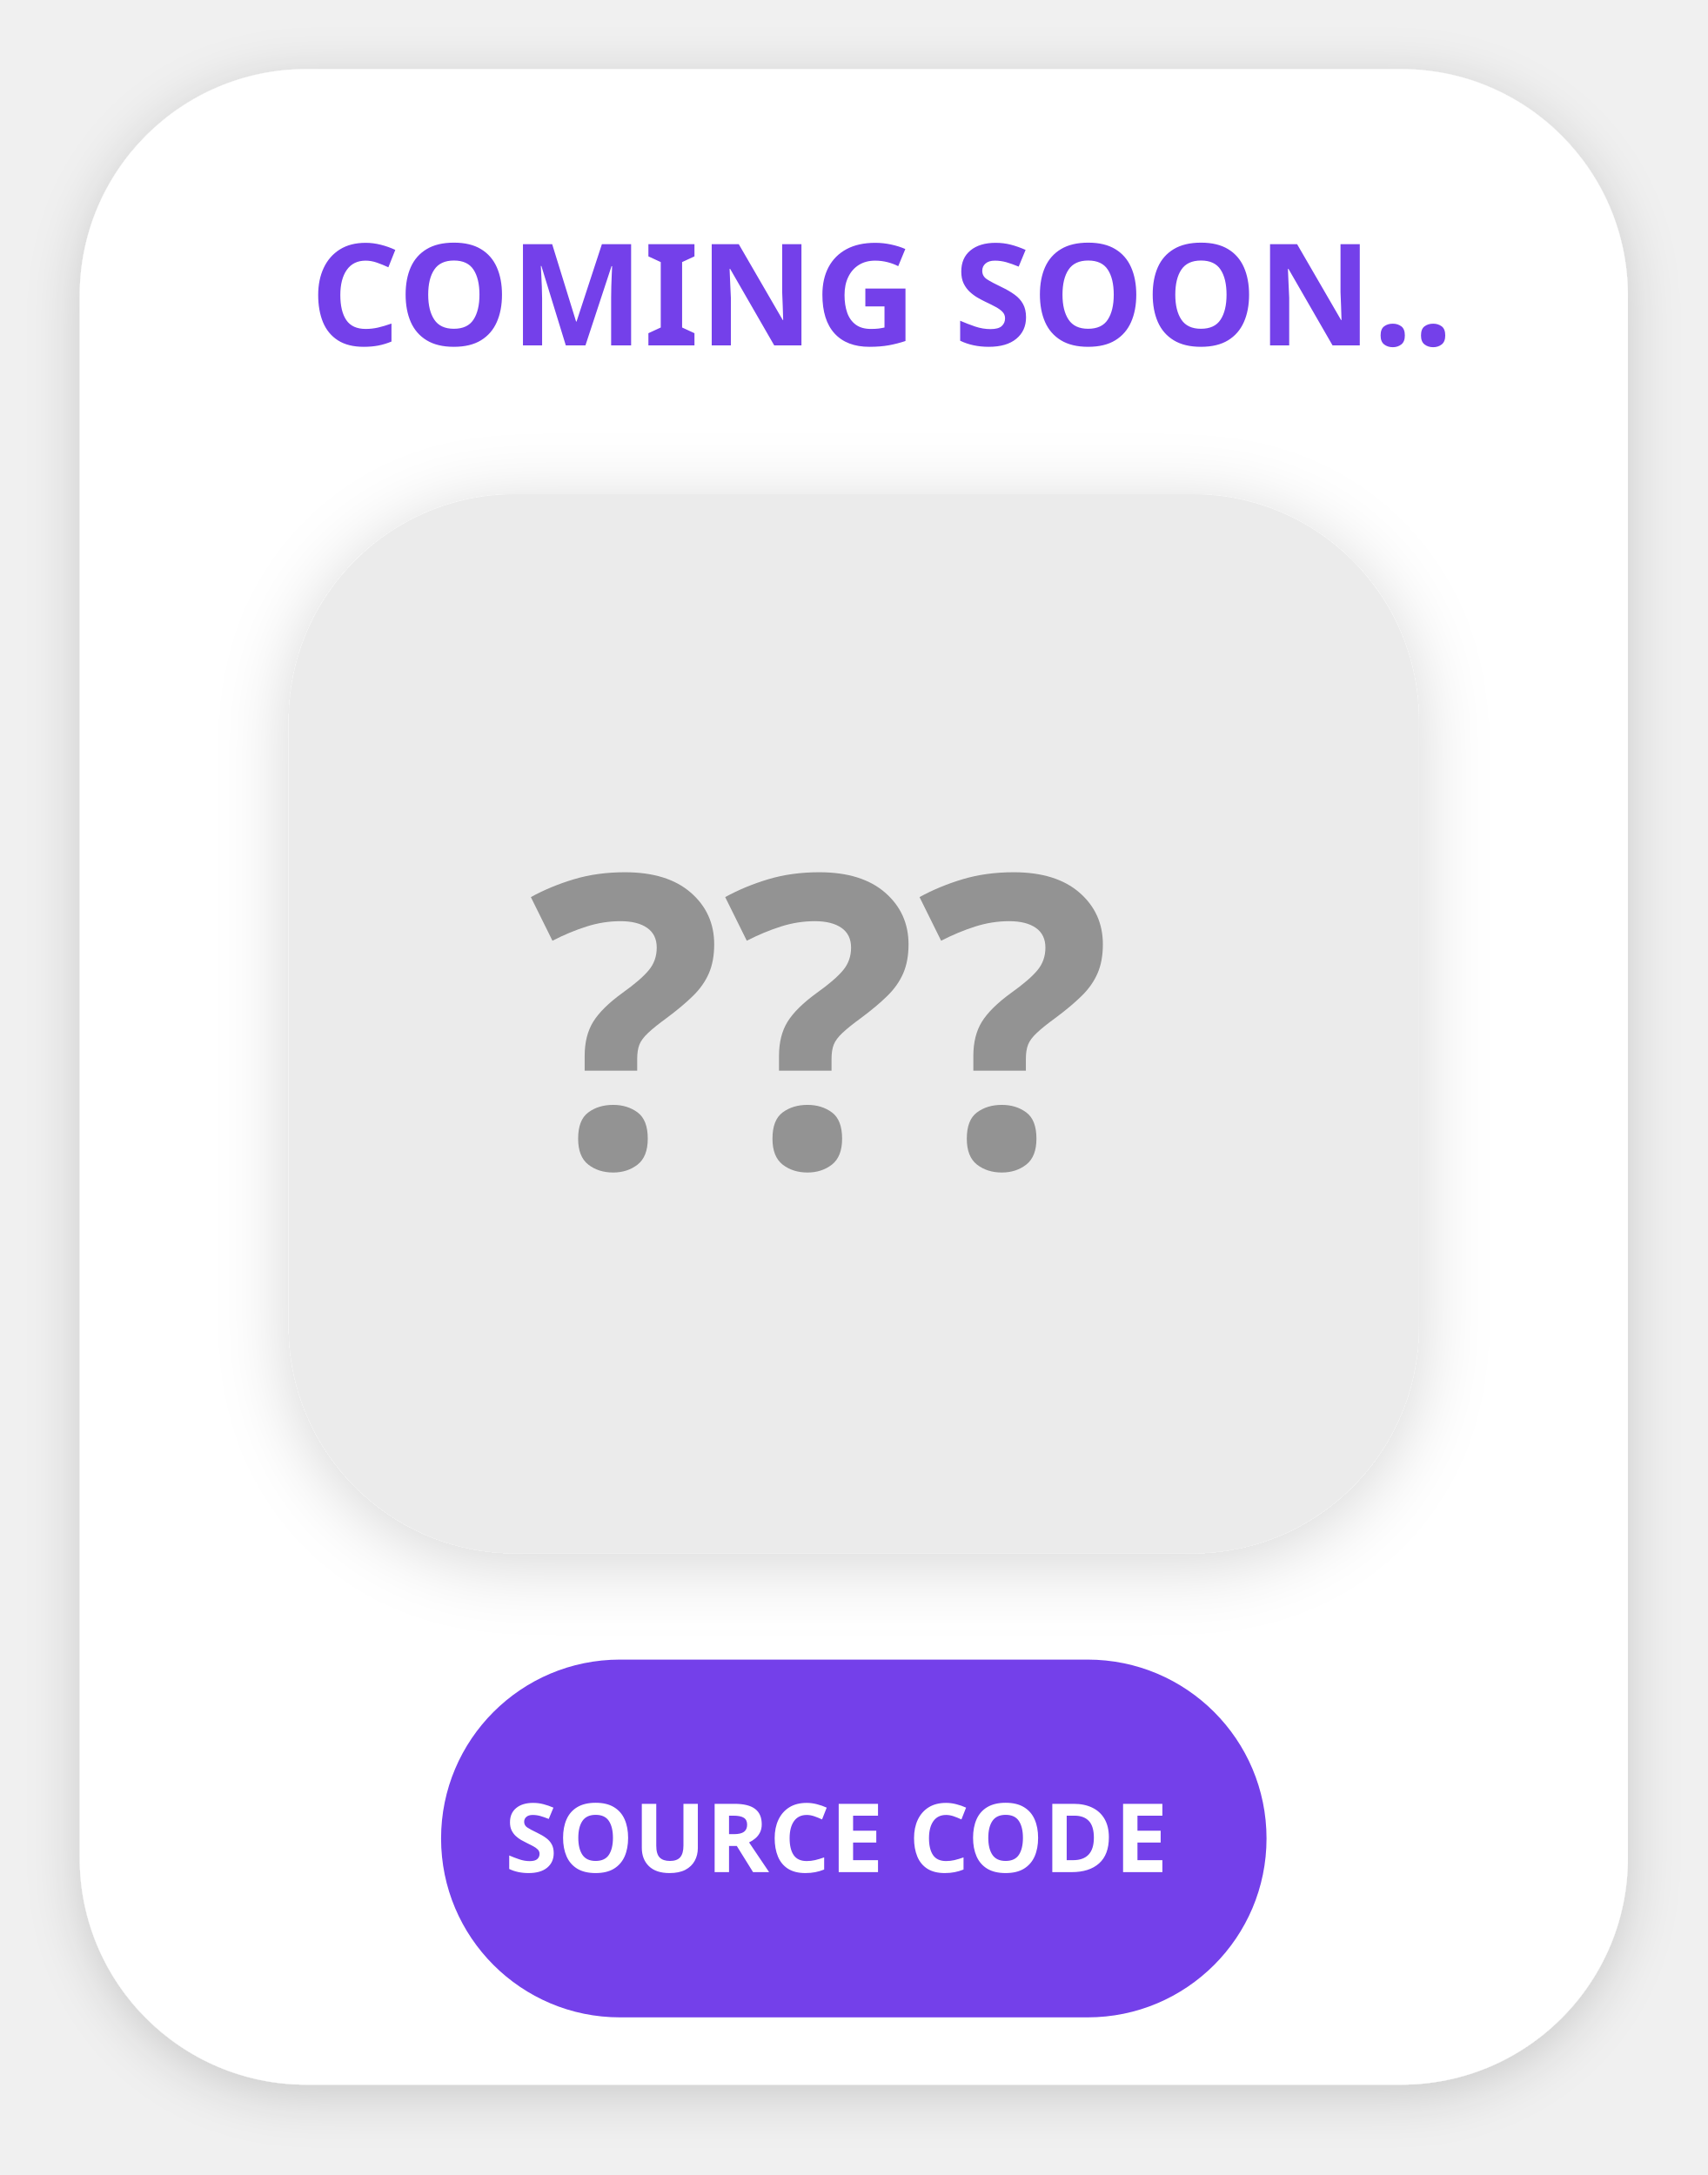
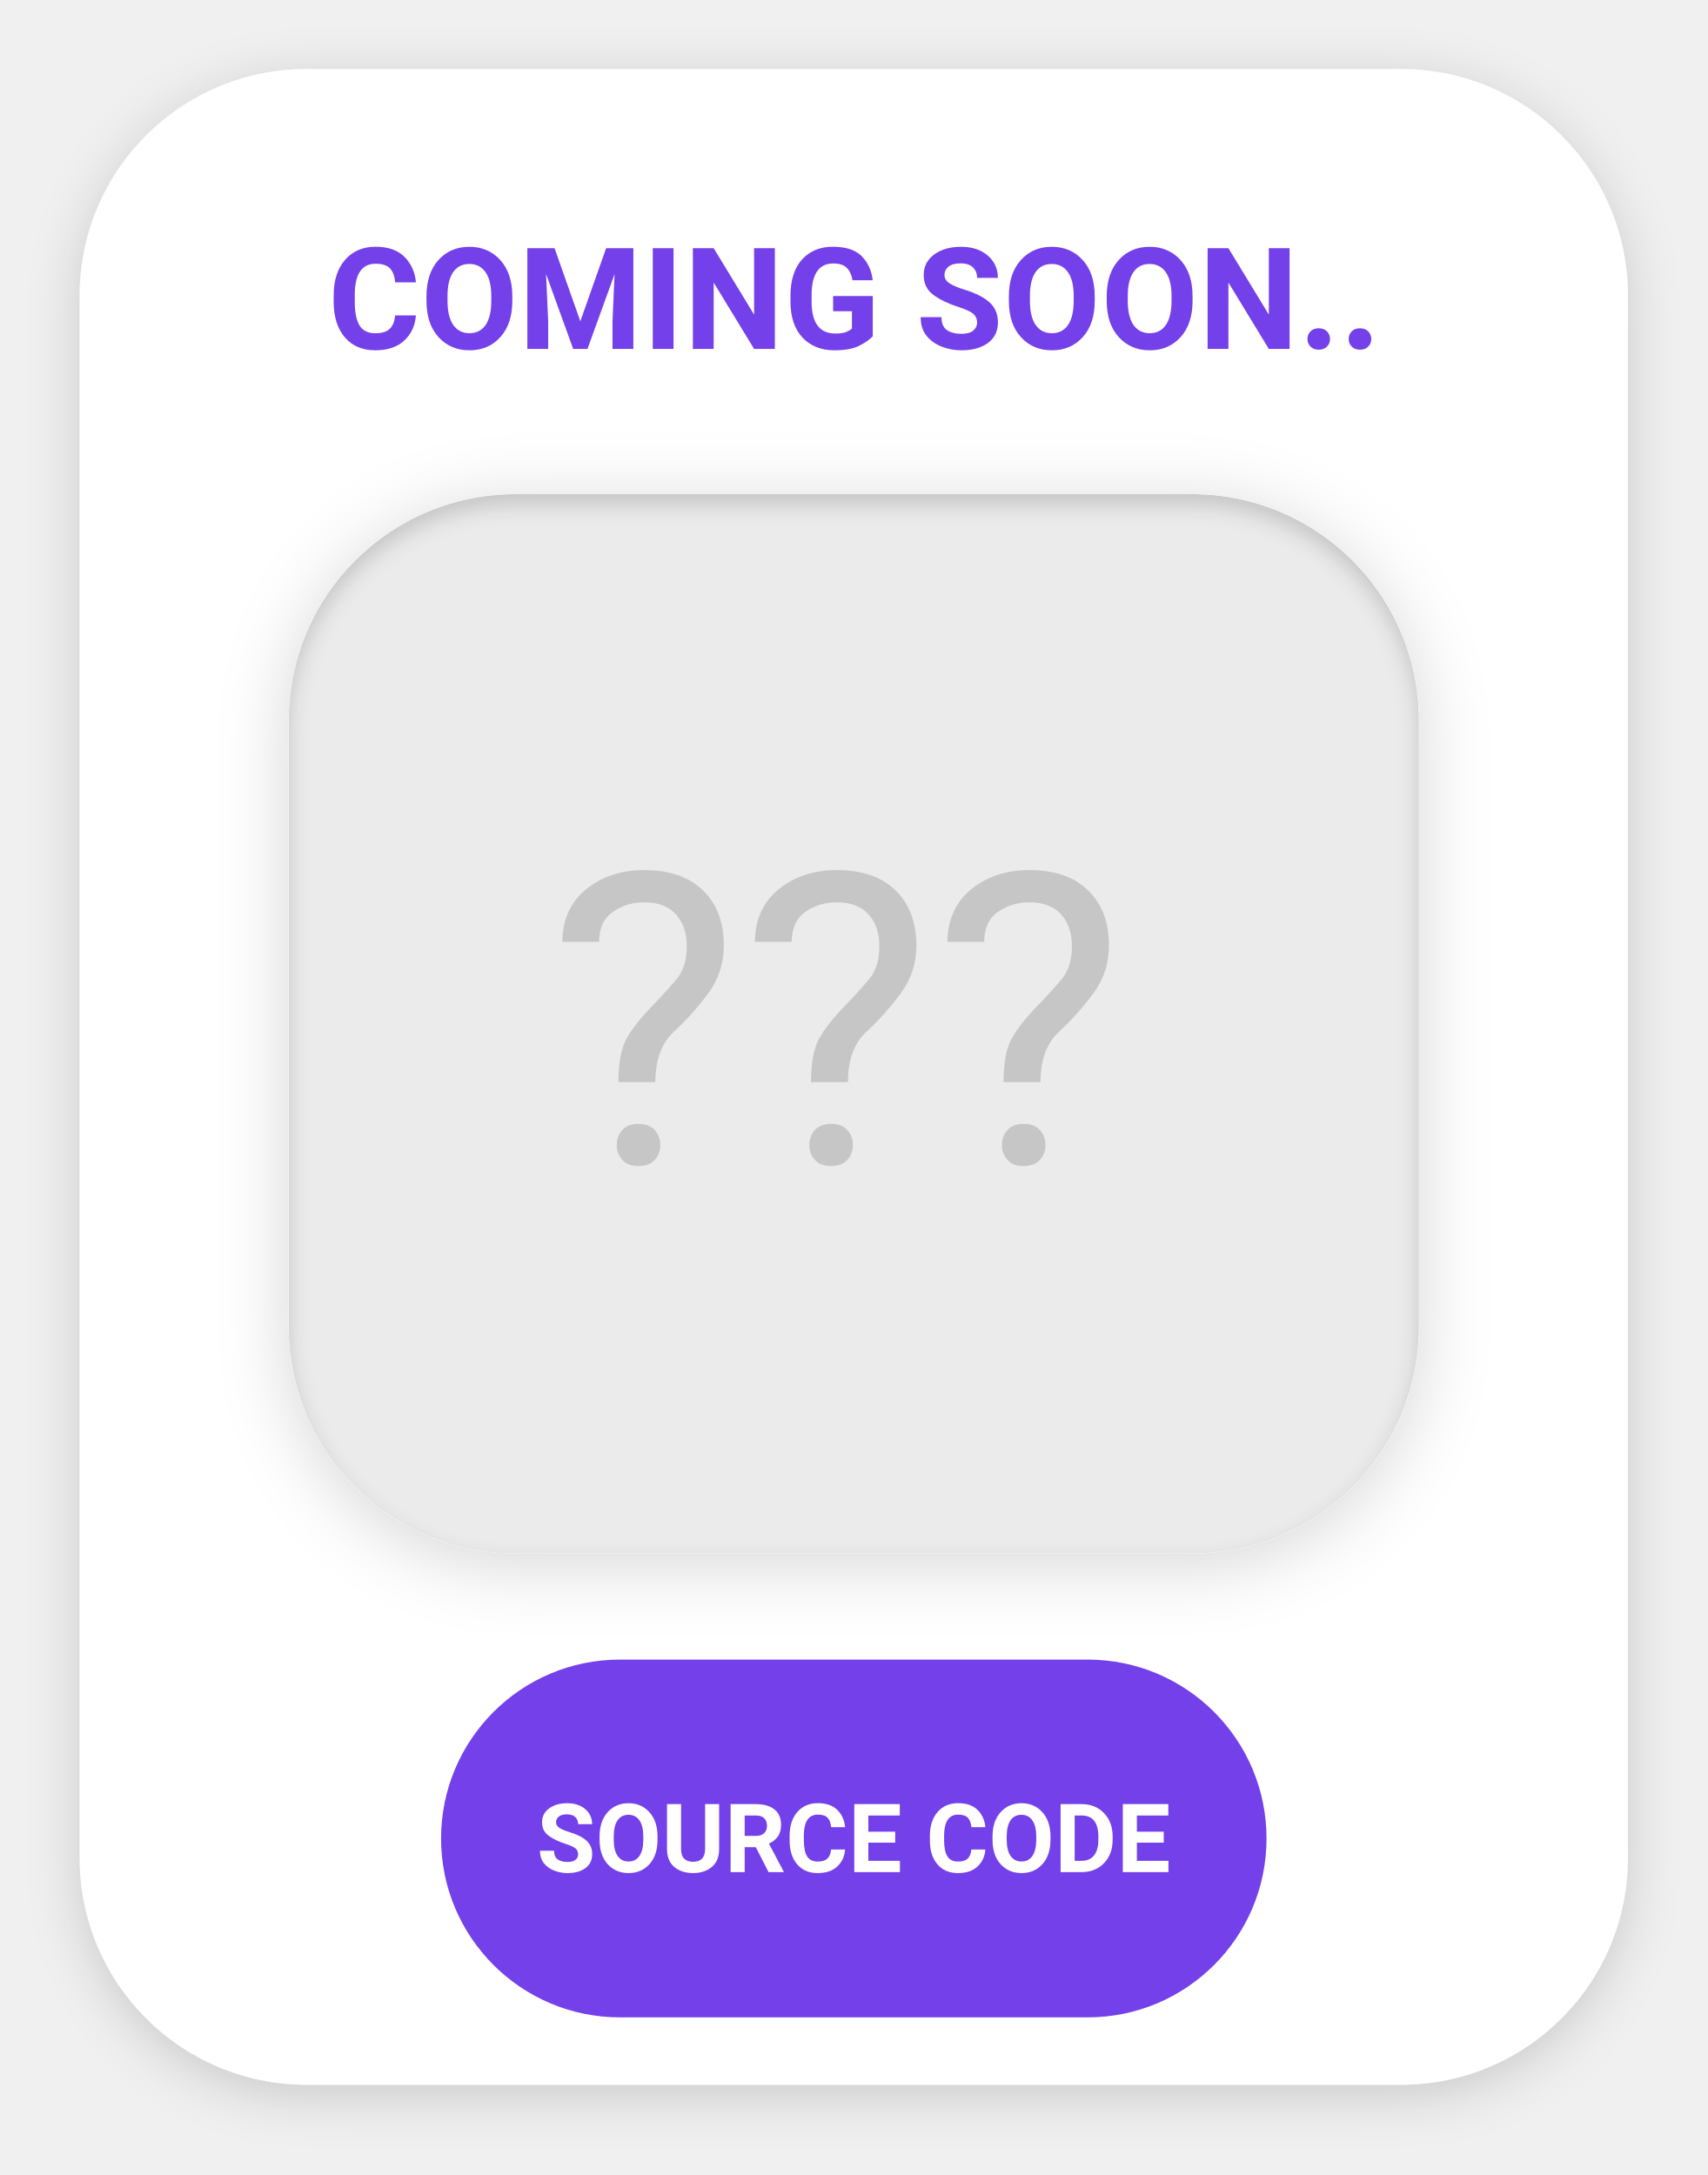
<svg xmlns="http://www.w3.org/2000/svg" width="482" height="614" viewBox="0 0 482 614">
  <defs>
    <filter id="Rectangle_13" x="0" y="0" width="482" height="614" filterUnits="userSpaceOnUse">
      <feOffset dy="3" input="SourceAlpha" />
      <feGaussianBlur stdDeviation="7.5" result="blur" />
      <feFlood flood-opacity="0.161" />
      <feComposite operator="in" in2="blur" />
      <feComposite in="SourceGraphic" />
    </filter>
    <filter id="Rectangle_14" x="51.5" y="112.5" width="379" height="359" filterUnits="userSpaceOnUse">
      <feOffset dy="3" input="SourceAlpha" />
      <feGaussianBlur stdDeviation="10" result="blur-2" />
      <feFlood flood-opacity="0.161" />
      <feComposite operator="in" in2="blur-2" />
      <feComposite in="SourceGraphic" />
    </filter>
+     <filter id="Rectangle_14-2" x="51.5" y="112.5" width="379" height="359" filterUnits="userSpaceOnUse">
+       <feOffset dy="3" input="SourceAlpha" />
+       <feGaussianBlur stdDeviation="3" result="blur-3" />
+       <feFlood flood-opacity="0.161" result="color" />
+       <feComposite operator="out" in="SourceGraphic" in2="blur-3" />
+       <feComposite operator="in" in="color" />
+       <feComposite operator="in" in2="SourceGraphic" />
+     </filter>
  </defs>
-   <g id="Group_6" data-name="Group 6" transform="translate(-1210.5 -1237.5)">
-     <g transform="matrix(1, 0, 0, 1, 1210.5, 1237.5)" filter="url(#Rectangle_13)">
-       <rect id="Rectangle_13-2" data-name="Rectangle 13" width="437" height="569" rx="64" transform="translate(22.5 19.5)" fill="#fff" />
+   <g transform="matrix(1, 0, 0, 1, 0, 0)" filter="url(#Rectangle_13)">
+     <rect id="Rectangle_13-2" data-name="Rectangle 13" width="437" height="569" rx="64" transform="translate(22.5 19.5)" fill="#fff" />
+   </g>
+   <text id="COMING_SOON.." data-name="COMING SOON.." transform="translate(92.5 98.5)" fill="#7440ea" font-size="40" font-family="Roboto" font-weight="700">
+     <tspan x="0" y="0">COMING SOON..</tspan>
+   </text>
+   <g data-type="innerShadowGroup">
+     <g transform="matrix(1, 0, 0, 1, 0, 0)" filter="url(#Rectangle_14)">
+       <rect id="Rectangle_14-3" data-name="Rectangle 14" width="319" height="299" rx="64" transform="translate(81.5 139.5)" fill="#ebebeb" />
    </g>
-     <text id="COMING_SOON.." data-name="COMING SOON.." transform="translate(1298 1335)" fill="#7440ea" font-size="40" font-family="SF Pro" font-weight="700">
-       <tspan x="0" y="0">COMING SOON..</tspan>
-     </text>
-     <g transform="matrix(1, 0, 0, 1, 1210.5, 1237.5)" filter="url(#Rectangle_14)">
-       <rect id="Rectangle_14-2" data-name="Rectangle 14" width="319" height="299" rx="64" transform="translate(81.5 139.5)" fill="#ebebeb" />
+     <g transform="matrix(1, 0, 0, 1, 0, 0)" filter="url(#Rectangle_14-2)">
+       <rect id="Rectangle_14-4" data-name="Rectangle 14" width="319" height="299" rx="64" transform="translate(81.5 139.5)" fill="#fff" />
    </g>
-     <text id="_" data-name="???" transform="translate(1360 1567)" font-size="115" font-family="SF Pro" font-weight="700" opacity="0.375">
-       <tspan x="0" y="0">???</tspan>
-     </text>
-     <rect id="Rectangle_15" data-name="Rectangle 15" width="233" height="101" rx="50.5" transform="translate(1335 1706)" fill="#7440ea" />
-     <text id="SOURCE_CODE" data-name="SOURCE CODE" transform="translate(1353 1766)" fill="#fff" font-size="27" font-family="SF Pro" font-weight="700">
-       <tspan x="0" y="0">SOURCE CODE</tspan>
-     </text>
  </g>
+   <text id="_" data-name="???" transform="translate(154.5 328.5)" font-size="115" font-family="Roboto" opacity="0.16">
+     <tspan x="0" y="0">???</tspan>
+   </text>
+   <rect id="Rectangle_15" data-name="Rectangle 15" width="233" height="101" rx="50.5" transform="translate(124.5 468.5)" fill="#7440ea" />
+   <text id="SOURCE_CODE" data-name="SOURCE CODE" transform="translate(151.5 528.5)" fill="#fff" font-size="27" font-family="Roboto" font-weight="700">
+     <tspan x="0" y="0">SOURCE CODE</tspan>
+   </text>
</svg>
